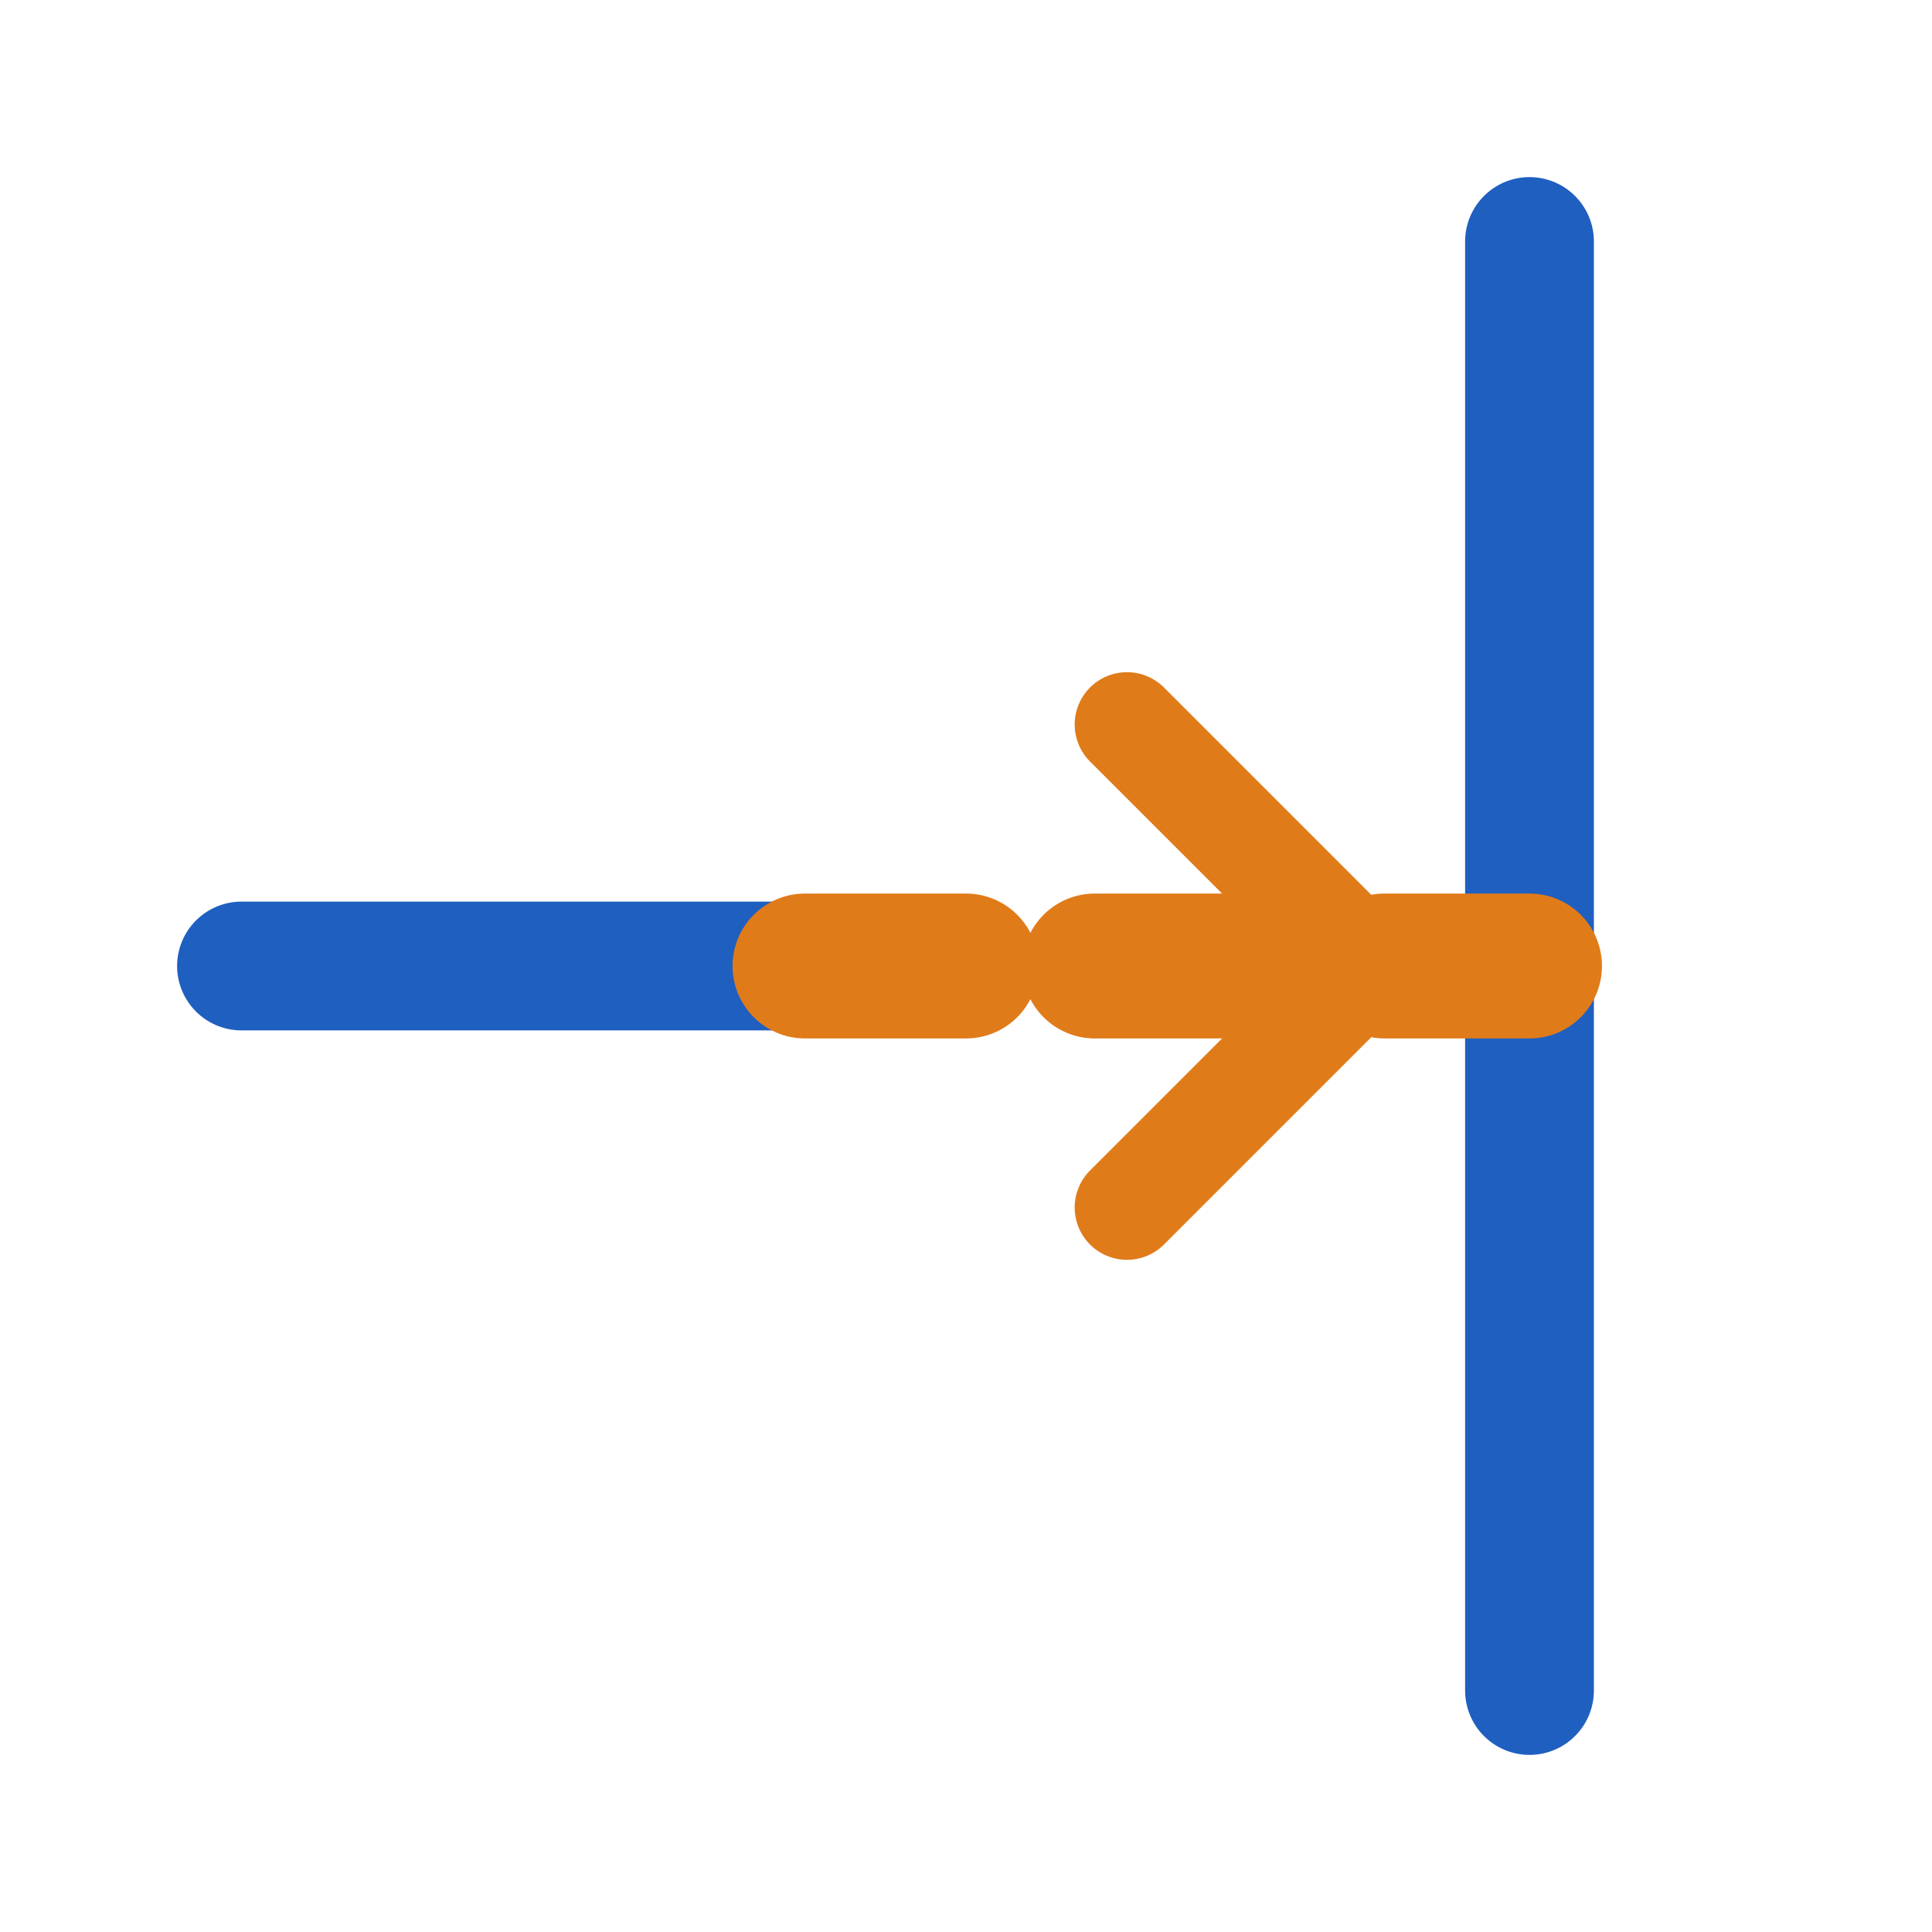
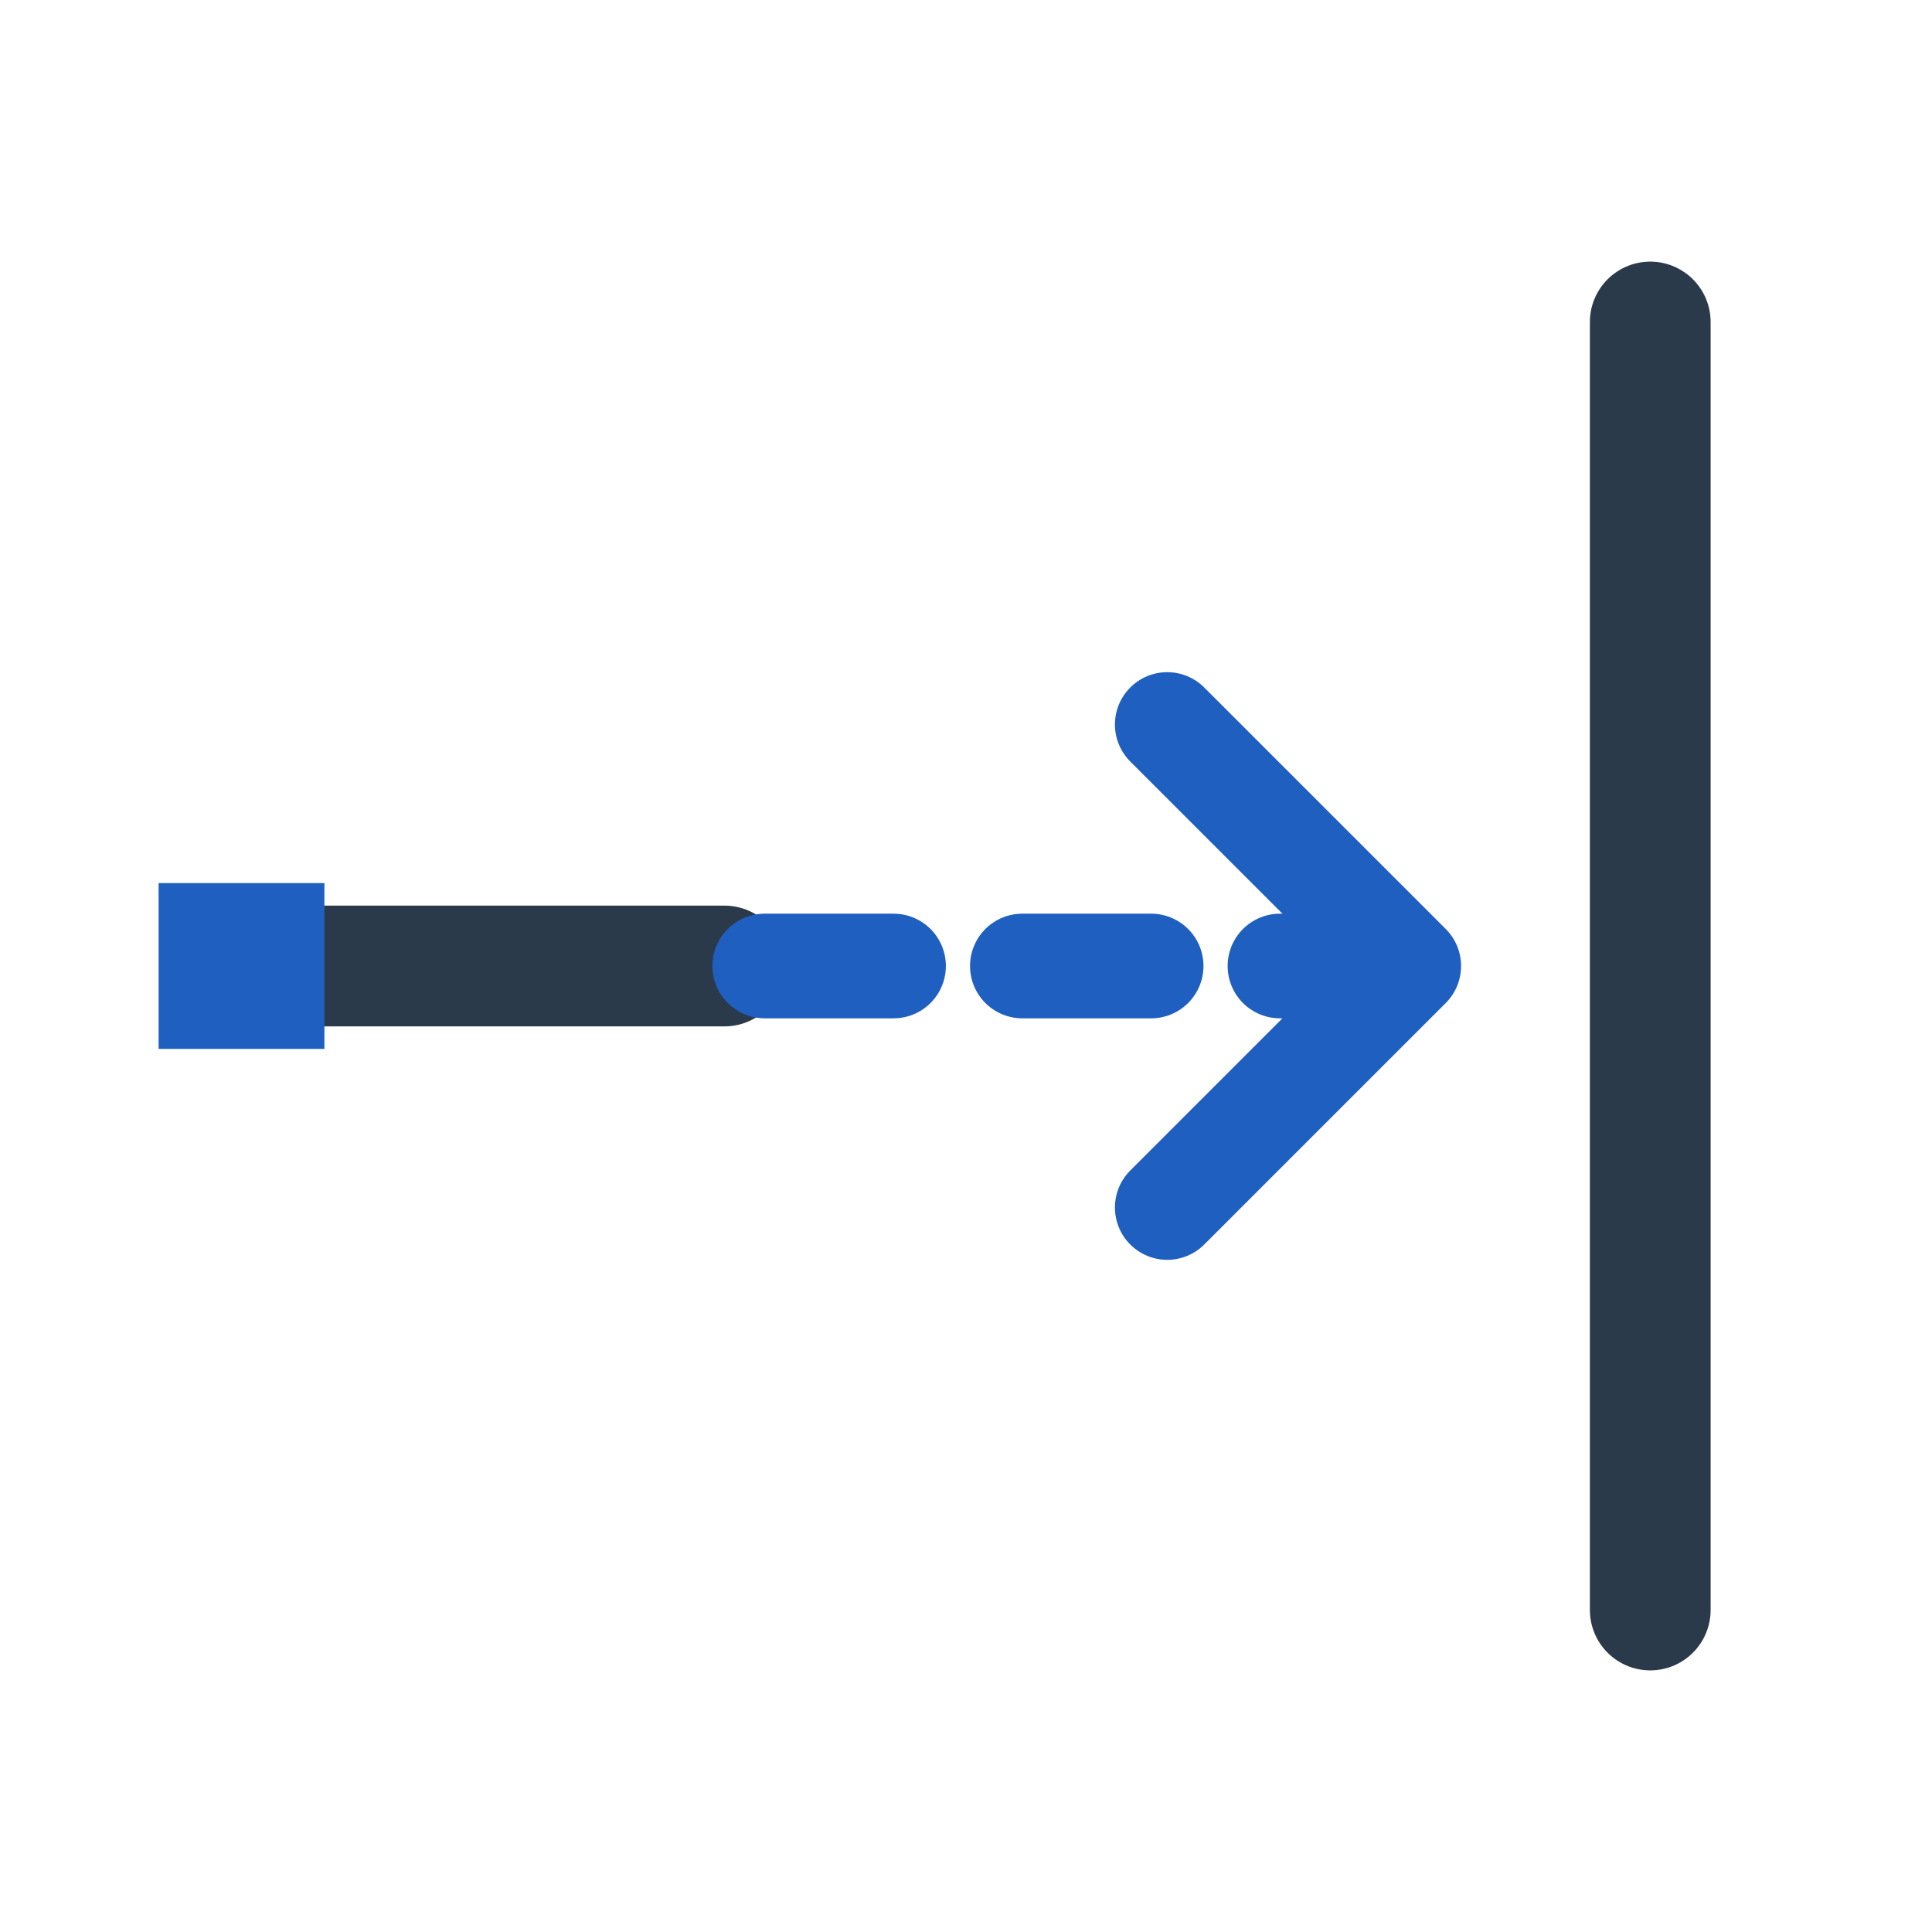
<svg xmlns="http://www.w3.org/2000/svg" viewBox="0 0 24 24" fill="none" stroke="#2b3a4a" stroke-width="1.3" stroke-linejoin="round" stroke-linecap="round">
-   <path d="M19 3 V21" stroke="#1f5fc0" stroke-width="1.6" />
-   <path d="M3 12 H10" stroke="#1f5fc0" stroke-width="1.6" />
-   <path d="M10 12 H19" stroke="#e07b1a" stroke-width="1.8" stroke-dasharray="2 1.6" />
-   <path d="M14 9 L17 12 L14 15" stroke="#e07b1a" />
+   <path d="M3 12 H9" stroke="#2b3a4a" stroke-width="1.5" />
+   <path d="M9.5 12 H17" stroke="#1f5fc0" stroke-width="1.3" stroke-dasharray="1.6 1.6" />
+   <path d="M14.5 9 L17.5 12 L14.5 15" stroke="#1f5fc0" stroke-width="1.3" />
+   <path d="M20.5 4 V20" stroke="#2b3a4a" stroke-width="1.5" />
+   <rect x="1.97" y="10.97" width="2.06" height="2.06" fill="#1f5fc0" stroke="none" />
</svg>
